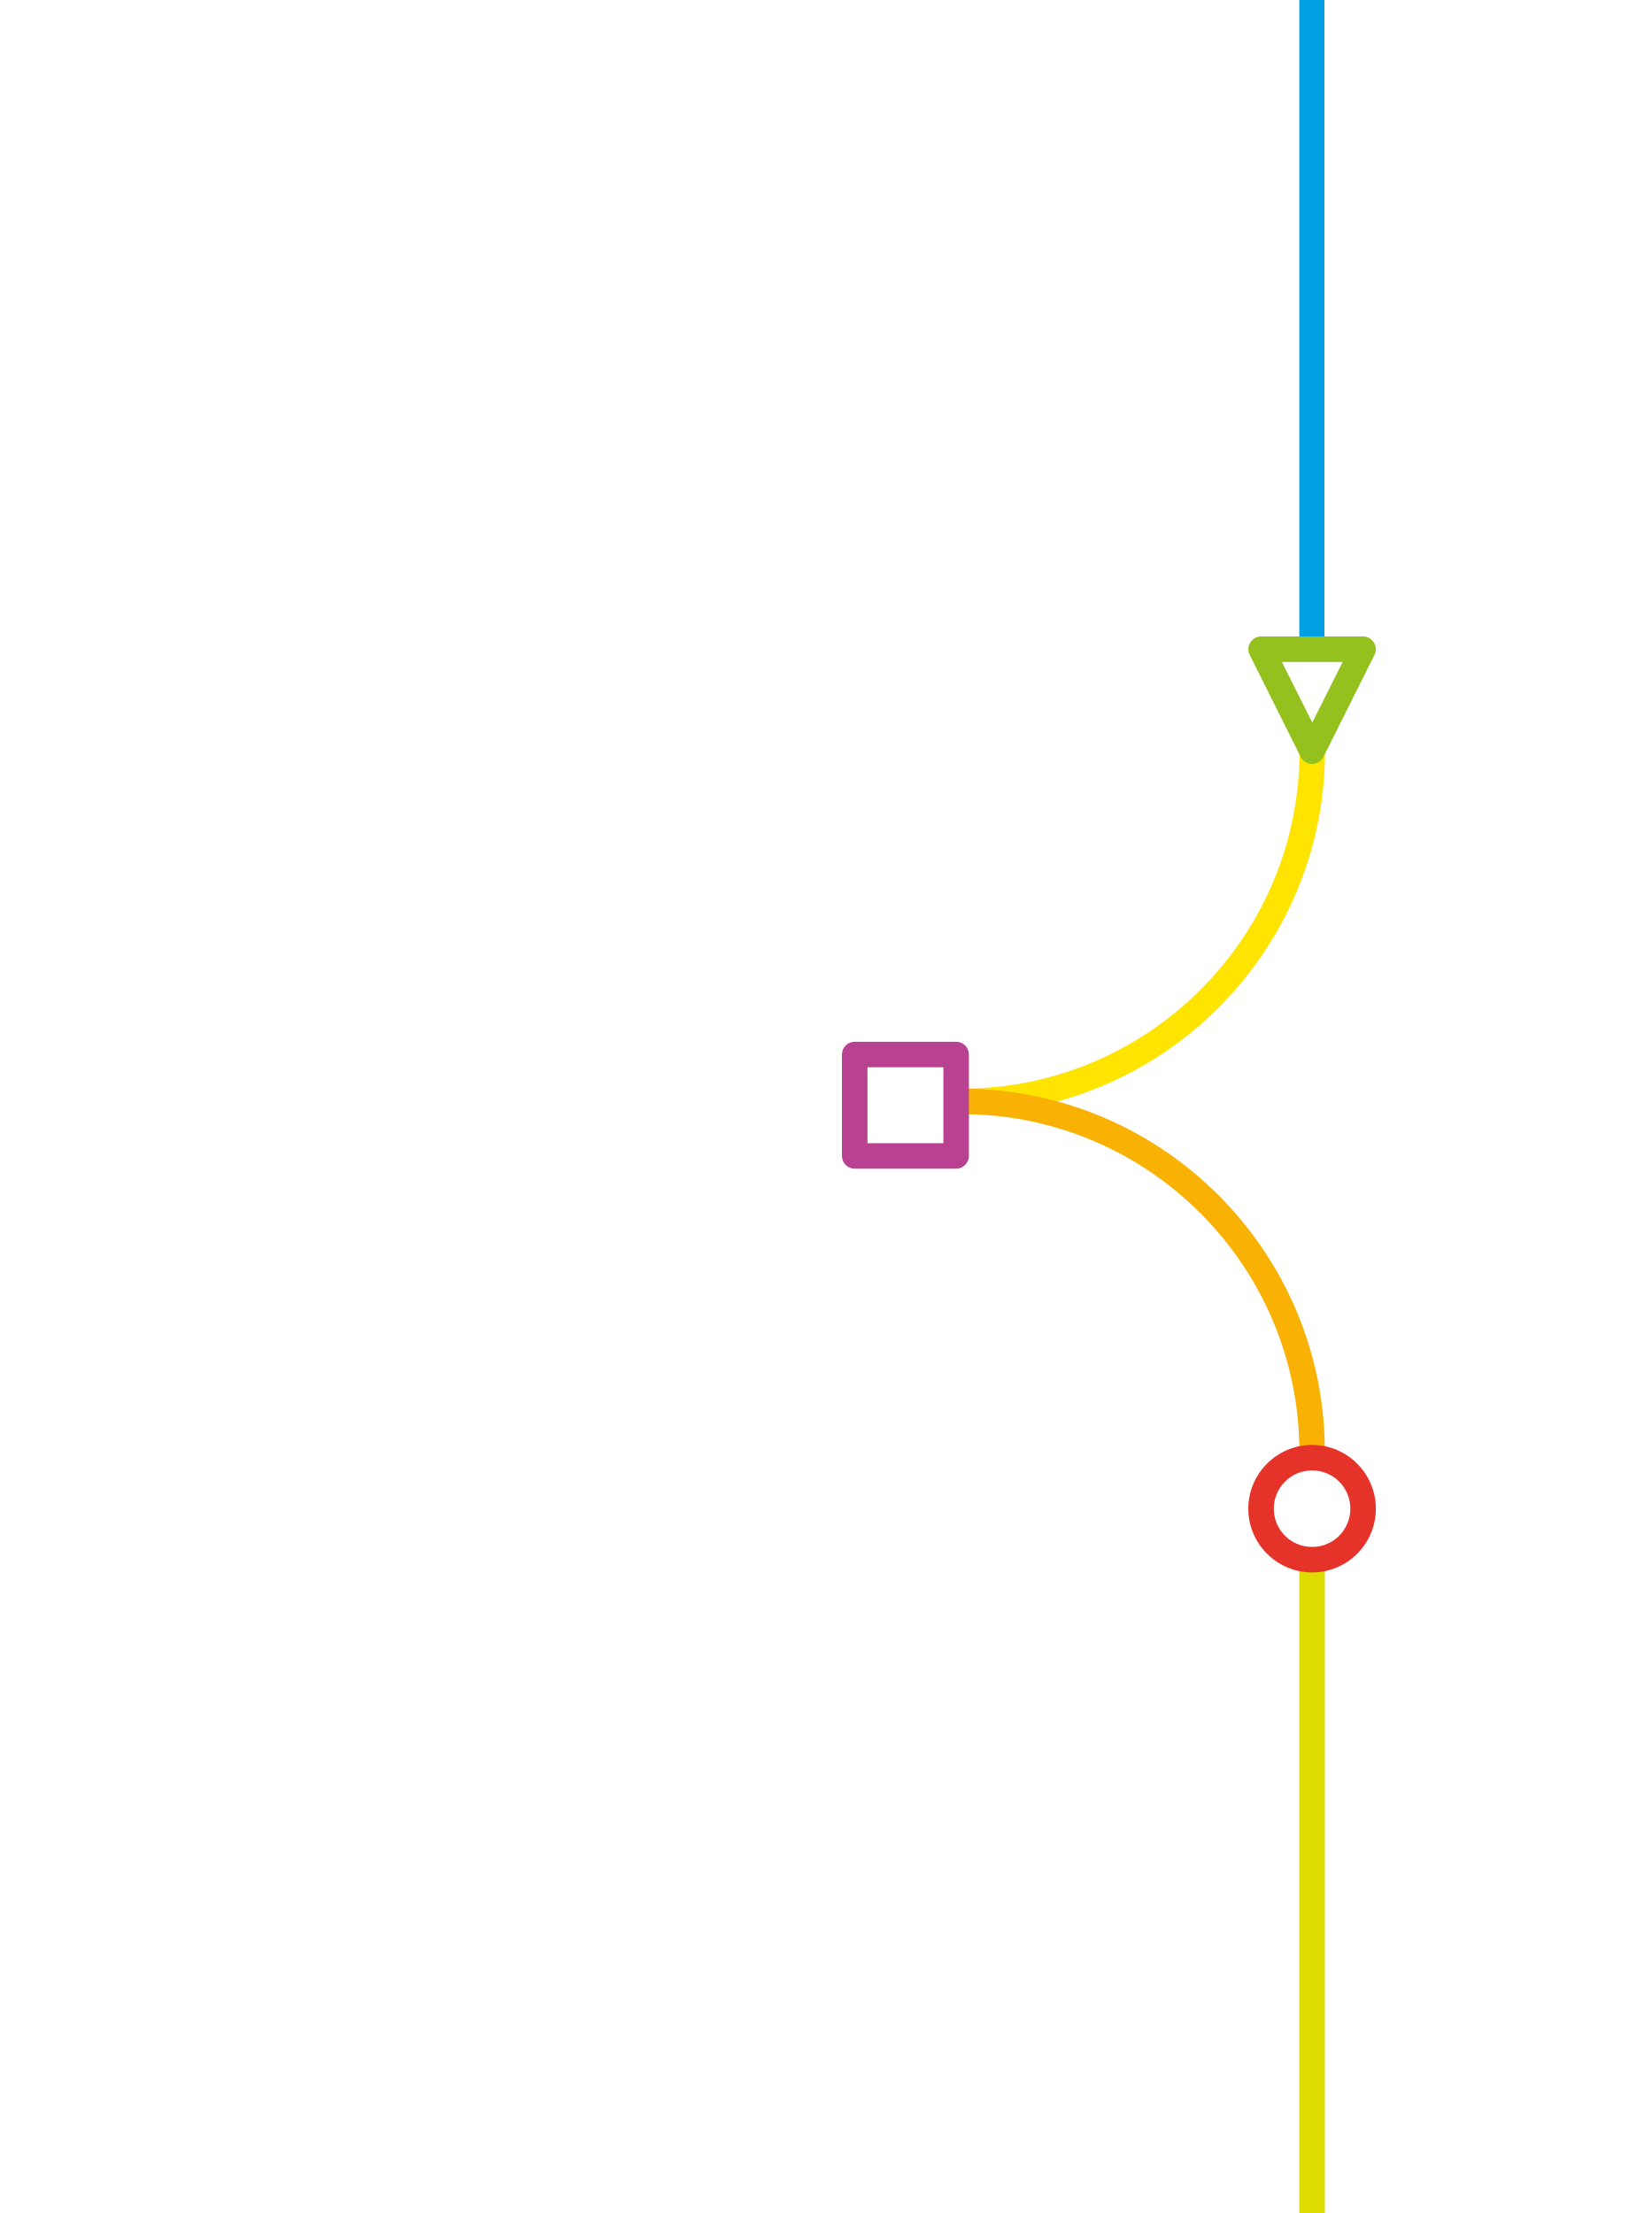
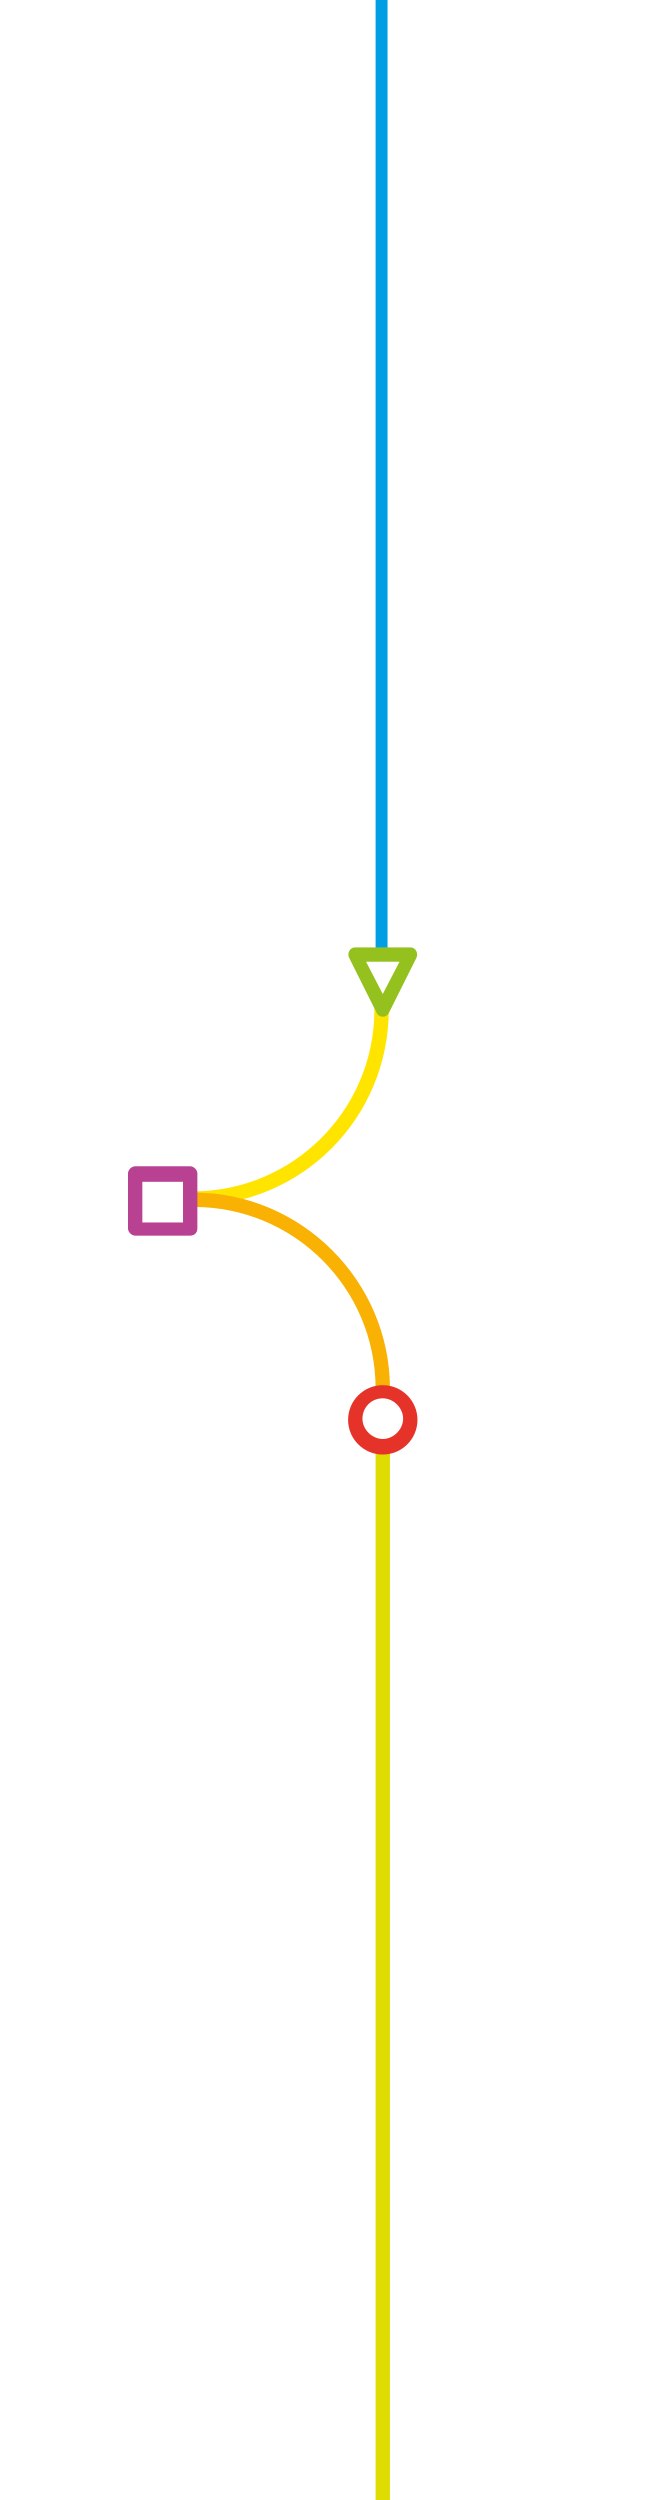
- <svg xmlns="http://www.w3.org/2000/svg" version="1.1" id="Layer_2" x="0px" y="0px" viewBox="0 0 841.9 1128" enable-background="new 0 0 841.9 1128" xml:space="preserve">
-   <path fill="#009FE3" d="M668.7,333.4c-3.6,0-6.5-2.9-6.5-6.5V-798.1c0-61.5-24-119.4-67.5-162.9c-43.5-43.5-101.3-67.5-162.9-67.5  s-119.4,24-162.9,67.5s-67.5,101.3-67.5,162.9c0,3.6-2.9,6.5-6.5,6.5s-6.5-2.9-6.5-6.5c0-65,25.3-126.1,71.3-172  c46-46,107.1-71.3,172-71.3s126.1,25.3,172,71.3c46,46,71.3,107.1,71.3,172V326.9C675.2,330.5,672.3,333.4,668.7,333.4z" />
-   <path fill="#FFE400" d="M490.3,567.9c-3.6,0-6.5-2.9-6.5-6.5s2.9-6.5,6.5-6.5c94.8,0,172-77.2,172-172c0-3.6,2.9-6.5,6.5-6.5  s6.5,2.9,6.5,6.5C675.2,484.9,592.3,567.9,490.3,567.9z" />
-   <path fill="#F9B104" d="M668.7,746.4c-3.6,0-6.5-2.9-6.5-6.5c0-94.8-77.2-172-172-172c-3.6,0-6.5-2.9-6.5-6.5s2.9-6.5,6.5-6.5  c102,0,185,83,185,185C675.2,743.5,672.3,746.4,668.7,746.4z" />
-   <path fill="#DEDC00" d="M668.7,1657.5c-3.6,0-6.5-2.9-6.5-6.5V799c0-3.6,2.9-6.5,6.5-6.5s6.5,2.9,6.5,6.5V1651  C675.2,1654.6,672.3,1657.5,668.7,1657.5z" />
-   <path fill="#B94191" d="M487.3,595.7h-51.7c-3.6,0-6.5-2.9-6.5-6.5v-51.7c0-3.6,2.9-6.5,6.5-6.5h51.7c3.6,0,6.5,2.9,6.5,6.5v51.7  C493.8,592.8,490.8,595.7,487.3,595.7z M442.1,582.7h38.7V544h-38.7V582.7z" />
-   <path fill="#95C11F" d="M668.7,389.4c-2.5,0-4.7-1.4-5.8-3.6l-26-52c-1-2-0.9-4.4,0.3-6.3c1.2-1.9,3.3-3.1,5.5-3.1h52  c2.3,0,4.3,1.2,5.5,3.1c1.2,1.9,1.3,4.3,0.3,6.3l-26,52C673.5,388,671.2,389.4,668.7,389.4z M653.3,337.4l15.5,30.9l15.5-30.9H653.3  z" />
-   <path fill="#E6332A" d="M668.7,801.5c-17.9,0-32.5-14.6-32.5-32.5s14.6-32.5,32.5-32.5s32.5,14.6,32.5,32.5S686.7,801.5,668.7,801.5  z M668.7,749.5c-10.8,0-19.5,8.7-19.5,19.5s8.7,19.5,19.5,19.5s19.5-8.7,19.5-19.5S679.5,749.5,668.7,749.5z" />
+ <svg xmlns="http://www.w3.org/2000/svg" version="1.1" id="Layer_2" x="0px" y="0px" viewBox="90 -50.5 56 209" enable-background="new 90 -50.5 56 209" xml:space="preserve">
+   <path fill="#009FE3" d="M122,29.6c-0.3,0-0.6-0.3-0.6-0.6v-99.7c0-5.5-2.1-10.6-6-14.4c-3.9-3.9-9-6-14.4-6c-5.5,0-10.6,2.1-14.4,6  s-6,9-6,14.4c0,0.3-0.3,0.6-0.6,0.6c-0.3,0-0.6-0.3-0.6-0.6c0-5.8,2.2-11.2,6.3-15.2c4.1-4.1,9.5-6.3,15.2-6.3  c5.8,0,11.2,2.2,15.2,6.3c4.1,4.1,6.3,9.5,6.3,15.2V29C122.5,29.3,122.3,29.6,122,29.6z" />
+   <path fill="#FFE400" d="M106.1,50.3c-0.3,0-0.6-0.3-0.6-0.6c0-0.3,0.3-0.6,0.6-0.6c8.4,0,15.2-6.8,15.2-15.2c0-0.3,0.3-0.6,0.6-0.6  c0.3,0,0.6,0.3,0.6,0.6C122.5,43,115.2,50.3,106.1,50.3z" />
+   <path fill="#F9B104" d="M122,66.2c-0.3,0-0.6-0.3-0.6-0.6c0-8.4-6.8-15.2-15.2-15.2c-0.3,0-0.6-0.3-0.6-0.6c0-0.3,0.3-0.6,0.6-0.6  c9,0,16.4,7.4,16.4,16.4C122.5,65.9,122.3,66.2,122,66.2z" />
+   <path fill="#DEDC00" d="M122,327c-0.3,0-0.6-0.3-0.6-0.6V70.8c0-0.3,0.3-0.6,0.6-0.6s0.6,0.3,0.6,0.6v255.5  C122.5,326.7,122.3,327,122,327z" />
+   <path fill="#B94191" d="M105.9,52.8h-4.6c-0.3,0-0.6-0.3-0.6-0.6v-4.6c0-0.3,0.3-0.6,0.6-0.6h4.6c0.3,0,0.6,0.3,0.6,0.6v4.6  C106.5,52.6,106.2,52.8,105.9,52.8z M101.9,51.7h3.4v-3.4h-3.4V51.7z" />
+   <path fill="#95C11F" d="M122,34.5c-0.2,0-0.4-0.1-0.5-0.3l-2.3-4.6c-0.1-0.2-0.1-0.4,0-0.6c0.1-0.2,0.3-0.3,0.5-0.3h4.6  c0.2,0,0.4,0.1,0.5,0.3c0.1,0.2,0.1,0.4,0,0.6l-2.3,4.6C122.4,34.4,122.2,34.5,122,34.5z M120.6,29.9l1.4,2.7l1.4-2.7H120.6z" />
+   <path fill="#E6332A" d="M122,71.1c-1.6,0-2.9-1.3-2.9-2.9s1.3-2.9,2.9-2.9s2.9,1.3,2.9,2.9S123.6,71.1,122,71.1z M122,66.4  c-1,0-1.7,0.8-1.7,1.7s0.8,1.7,1.7,1.7s1.7-0.8,1.7-1.7S122.9,66.4,122,66.4z" />
</svg>
